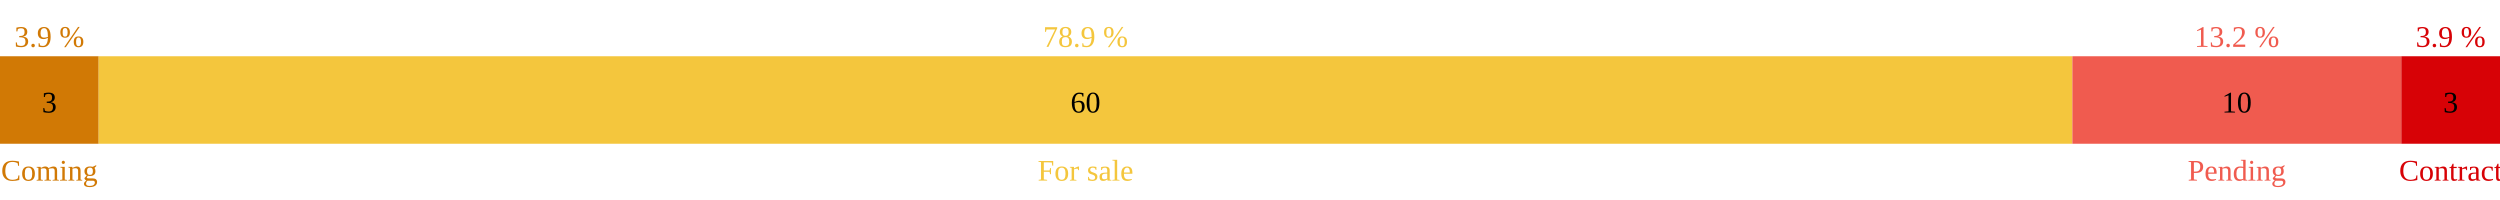
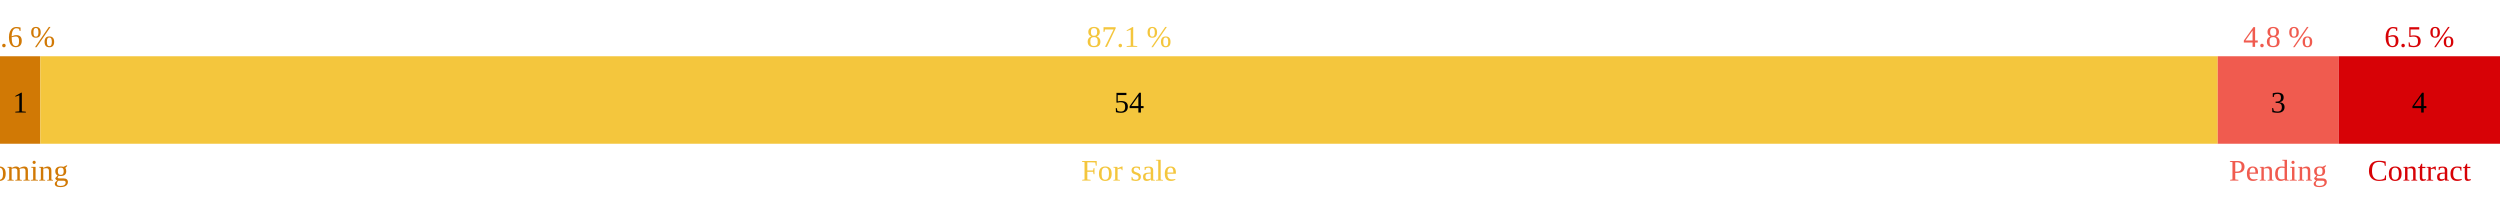
<svg xmlns="http://www.w3.org/2000/svg" width="1000" height="80">
-   <rect class="rect-stacked" x="0" y="22.5" height="35" width="39.474" style="fill: #d17905;" />
-   <rect class="rect-stacked" x="39.474" y="22.5" height="35" width="789.474" style="fill: #f4c63d;" />
-   <rect class="rect-stacked" x="828.947" y="22.5" height="35" width="131.579" style="fill: #f05b4f;" />
-   <rect class="rect-stacked" x="960.526" y="22.5" height="35" width="39.474" style="fill: #d70206;" />
-   <text class="text-value" text-anchor="middle" x="19.737" y="45">3</text>
-   <text class="text-value" text-anchor="middle" x="434.211" y="45">60</text>
-   <text class="text-value" text-anchor="middle" x="894.737" y="45">10</text>
-   <text class="text-value" text-anchor="middle" x="980.263" y="45">3</text>
-   <text class="text-percent" text-anchor="middle" x="19.737" y="18.75" style="fill: #d17905;">3.9 %</text>
-   <text class="text-percent" text-anchor="middle" x="434.211" y="18.75" style="fill: #f4c63d;">78.9 %</text>
-   <text class="text-percent" text-anchor="middle" x="894.737" y="18.75" style="fill: #f05b4f;">13.2 %</text>
-   <text class="text-percent" text-anchor="middle" x="980.263" y="18.75" style="fill: #d70206;">3.9 %</text>
-   <text class="text-label" text-anchor="middle" x="19.737" y="72.25" style="fill: #d17905;">Coming</text>
-   <text class="text-label" text-anchor="middle" x="434.211" y="72.25" style="fill: #f4c63d;">For sale</text>
-   <text class="text-label" text-anchor="middle" x="894.737" y="72.25" style="fill: #f05b4f;">Pending</text>
-   <text class="text-label" text-anchor="middle" x="980.263" y="72.25" style="fill: #d70206;">Contract</text>
+   <rect class="rect-stacked" x="0" y="22.5" height="35" width="16.129" style="fill: #d17905;" />
+   <rect class="rect-stacked" x="16.129" y="22.5" height="35" width="870.968" style="fill: #f4c63d;" />
+   <rect class="rect-stacked" x="887.097" y="22.5" height="35" width="48.387" style="fill: #f05b4f;" />
+   <rect class="rect-stacked" x="935.484" y="22.5" height="35" width="64.516" style="fill: #d70206;" />
+   <text class="text-value" text-anchor="middle" x="8.065" y="45">1</text>
+   <text class="text-value" text-anchor="middle" x="451.613" y="45">54</text>
+   <text class="text-value" text-anchor="middle" x="911.29" y="45">3</text>
+   <text class="text-value" text-anchor="middle" x="967.742" y="45">4</text>
+   <text class="text-percent" text-anchor="middle" x="8.065" y="18.75" style="fill: #d17905;">1.6 %</text>
+   <text class="text-percent" text-anchor="middle" x="451.613" y="18.75" style="fill: #f4c63d;">87.1 %</text>
+   <text class="text-percent" text-anchor="middle" x="911.29" y="18.75" style="fill: #f05b4f;">4.8 %</text>
+   <text class="text-percent" text-anchor="middle" x="967.742" y="18.75" style="fill: #d70206;">6.5 %</text>
+   <text class="text-label" text-anchor="middle" x="8.065" y="72.25" style="fill: #d17905;">Coming</text>
+   <text class="text-label" text-anchor="middle" x="451.613" y="72.25" style="fill: #f4c63d;">For sale</text>
+   <text class="text-label" text-anchor="middle" x="911.29" y="72.25" style="fill: #f05b4f;">Pending</text>
+   <text class="text-label" text-anchor="middle" x="967.742" y="72.25" style="fill: #d70206;">Contract</text>
</svg>
